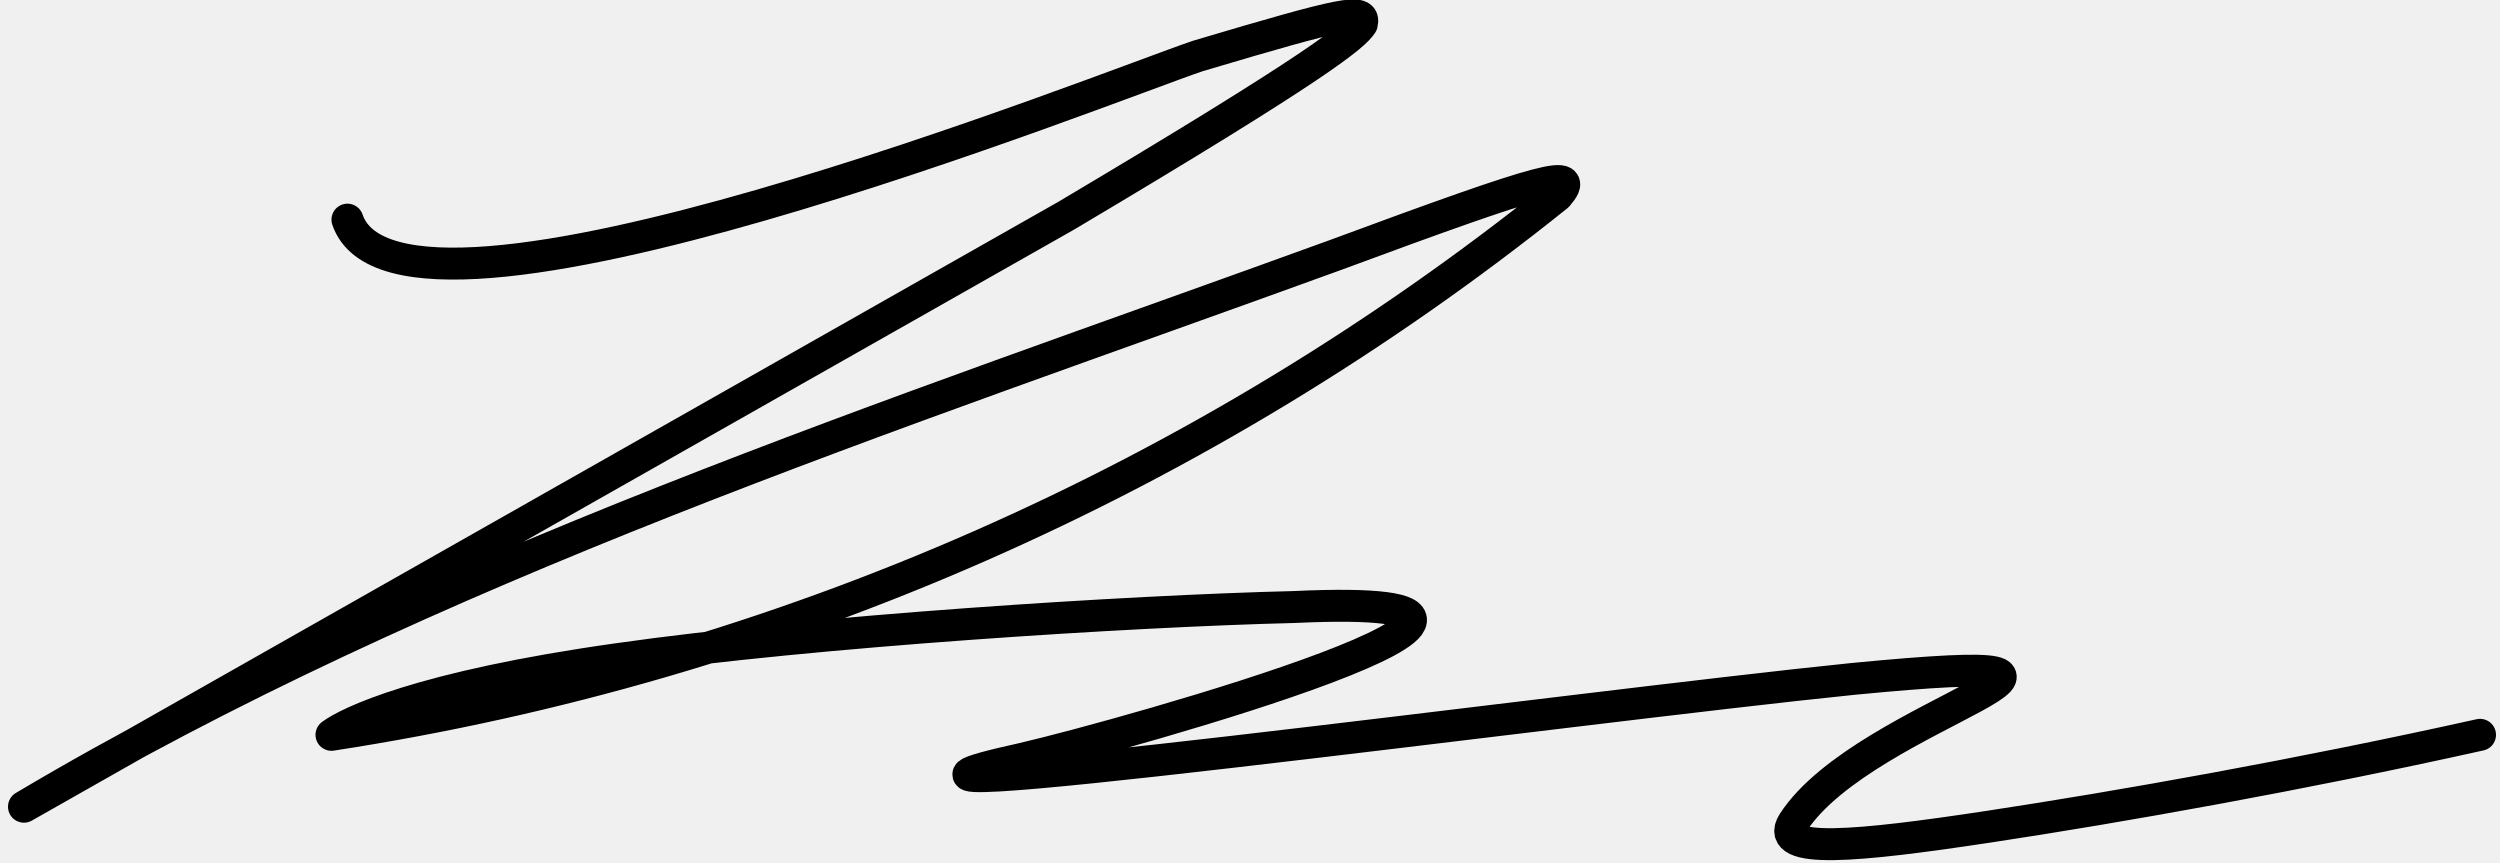
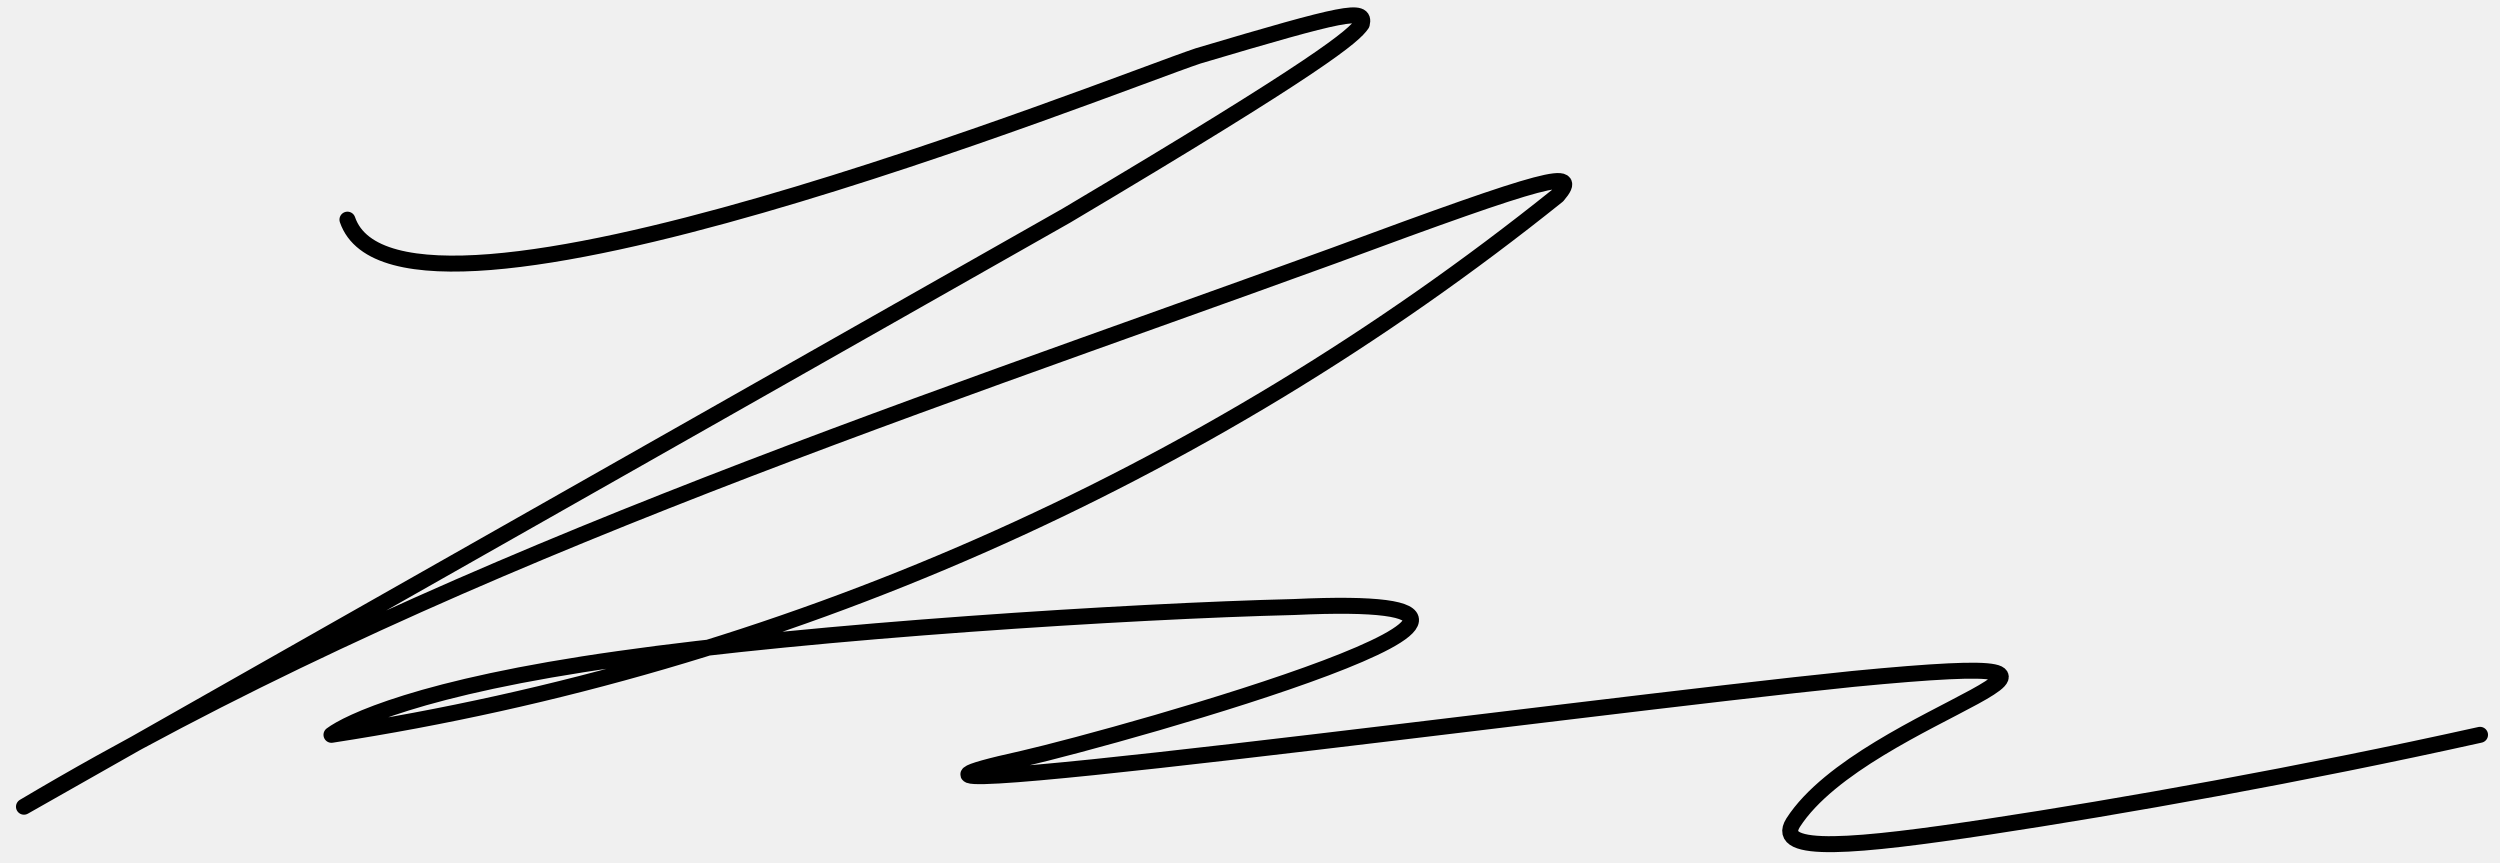
<svg xmlns="http://www.w3.org/2000/svg" width="626" height="216" fill="none">
  <style>
    @media (prefers-color-scheme: dark) {
      path {
        stroke: #fff;
      }
    }
  </style>
-   <path stroke="#000" stroke-linecap="round" stroke-linejoin="round" stroke-width="8" d="M87 55c13 38 192-34 213-41 37-11 42-12 41-8-2 3-10 10-74 48L6 202c101-60 218-98 328-138 54-20 62-22 56-15A648 648 0 0 1 83 184c4-3 22-12 72-19 49-7 128-12 169-13 86-4-42 32-68 38-68 15 139-13 208-20 83-8 3 8-15 36-5 8 16 6 49 1s78-13 123-23" />
+   <path stroke="#000" stroke-linecap="round" stroke-linejoin="round" stroke-width="4" d="M87 55c13 38 192-34 213-41 37-11 42-12 41-8-2 3-10 10-74 48L6 202c101-60 218-98 328-138 54-20 62-22 56-15A648 648 0 0 1 83 184c4-3 22-12 72-19 49-7 128-12 169-13 86-4-42 32-68 38-68 15 139-13 208-20 83-8 3 8-15 36-5 8 16 6 49 1s78-13 123-23" />
</svg>
